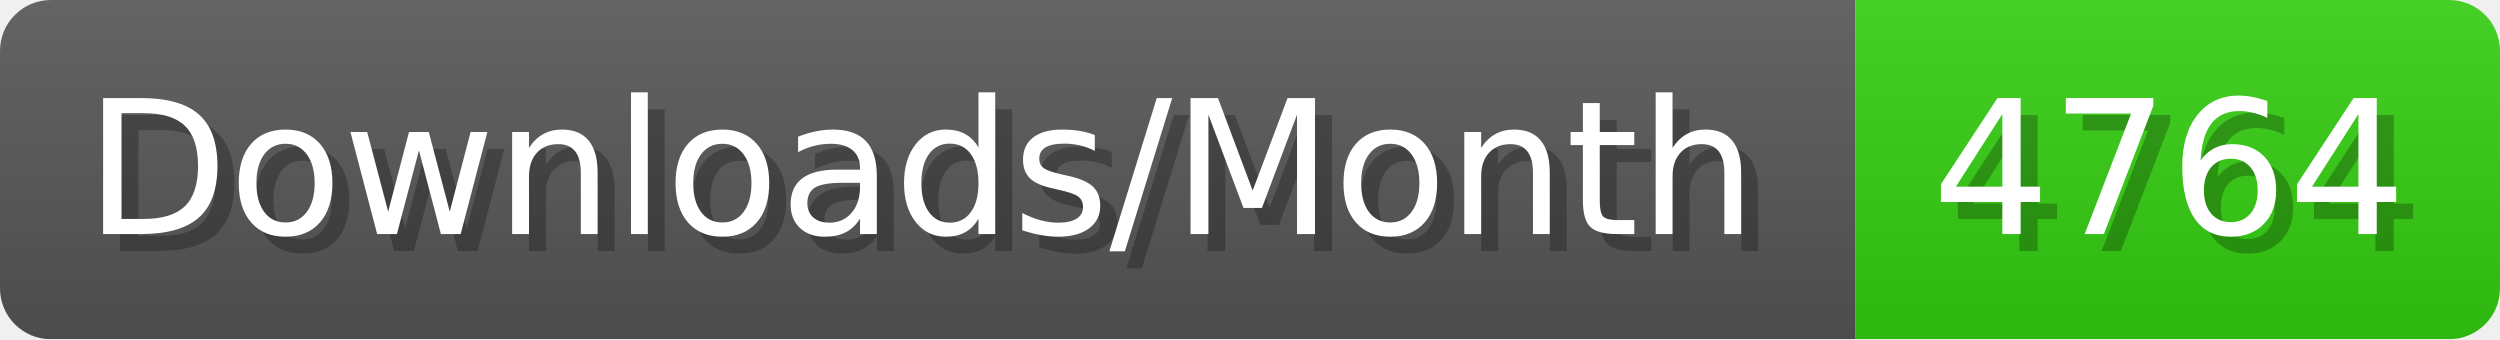
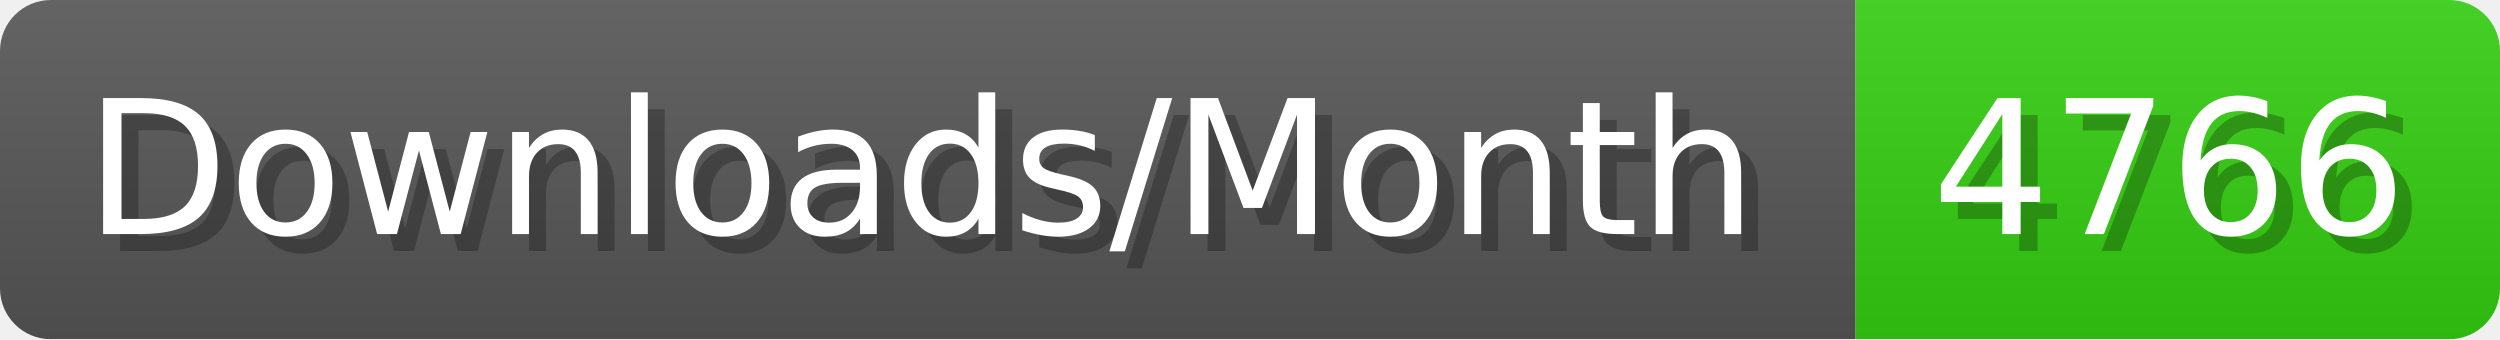
- <svg xmlns="http://www.w3.org/2000/svg" width="147.4" height="20" viewBox="0 0 1474 200" role="img" aria-label="Downloads/Month: 4764">
+ <svg xmlns="http://www.w3.org/2000/svg" width="147.4" height="20" viewBox="0 0 1474 200" role="img" aria-label="Downloads/Month: 4766">
  <linearGradient id="YlXUI" x2="0" y2="100%">
    <stop offset="0" stop-opacity=".1" stop-color="#EEE" />
    <stop offset="1" stop-opacity=".1" />
  </linearGradient>
  <mask id="JHhop">
    <rect width="1474" height="200" rx="30" fill="#FFF" />
  </mask>
  <g mask="url(#JHhop)">
    <rect width="1094" height="200" fill="#555" />
    <rect width="380" height="200" fill="#3C1" x="1094" />
    <rect width="1474" height="200" fill="url(#YlXUI)" />
  </g>
  <g aria-hidden="true" fill="#fff" text-anchor="start" font-family="Verdana,DejaVu Sans,sans-serif" font-size="110">
    <text x="60" y="148" textLength="994" fill="#000" opacity="0.25">Downloads/Month</text>
    <text x="50" y="138" textLength="994">Downloads/Month</text>
-     <text x="1149" y="148" textLength="280" fill="#000" opacity="0.25">4764</text>
-     <text x="1139" y="138" textLength="280">4764</text>
+     <text x="1149" y="148" textLength="280" fill="#000" opacity="0.25">4766</text>
+     <text x="1139" y="138" textLength="280">4766</text>
  </g>
</svg>
